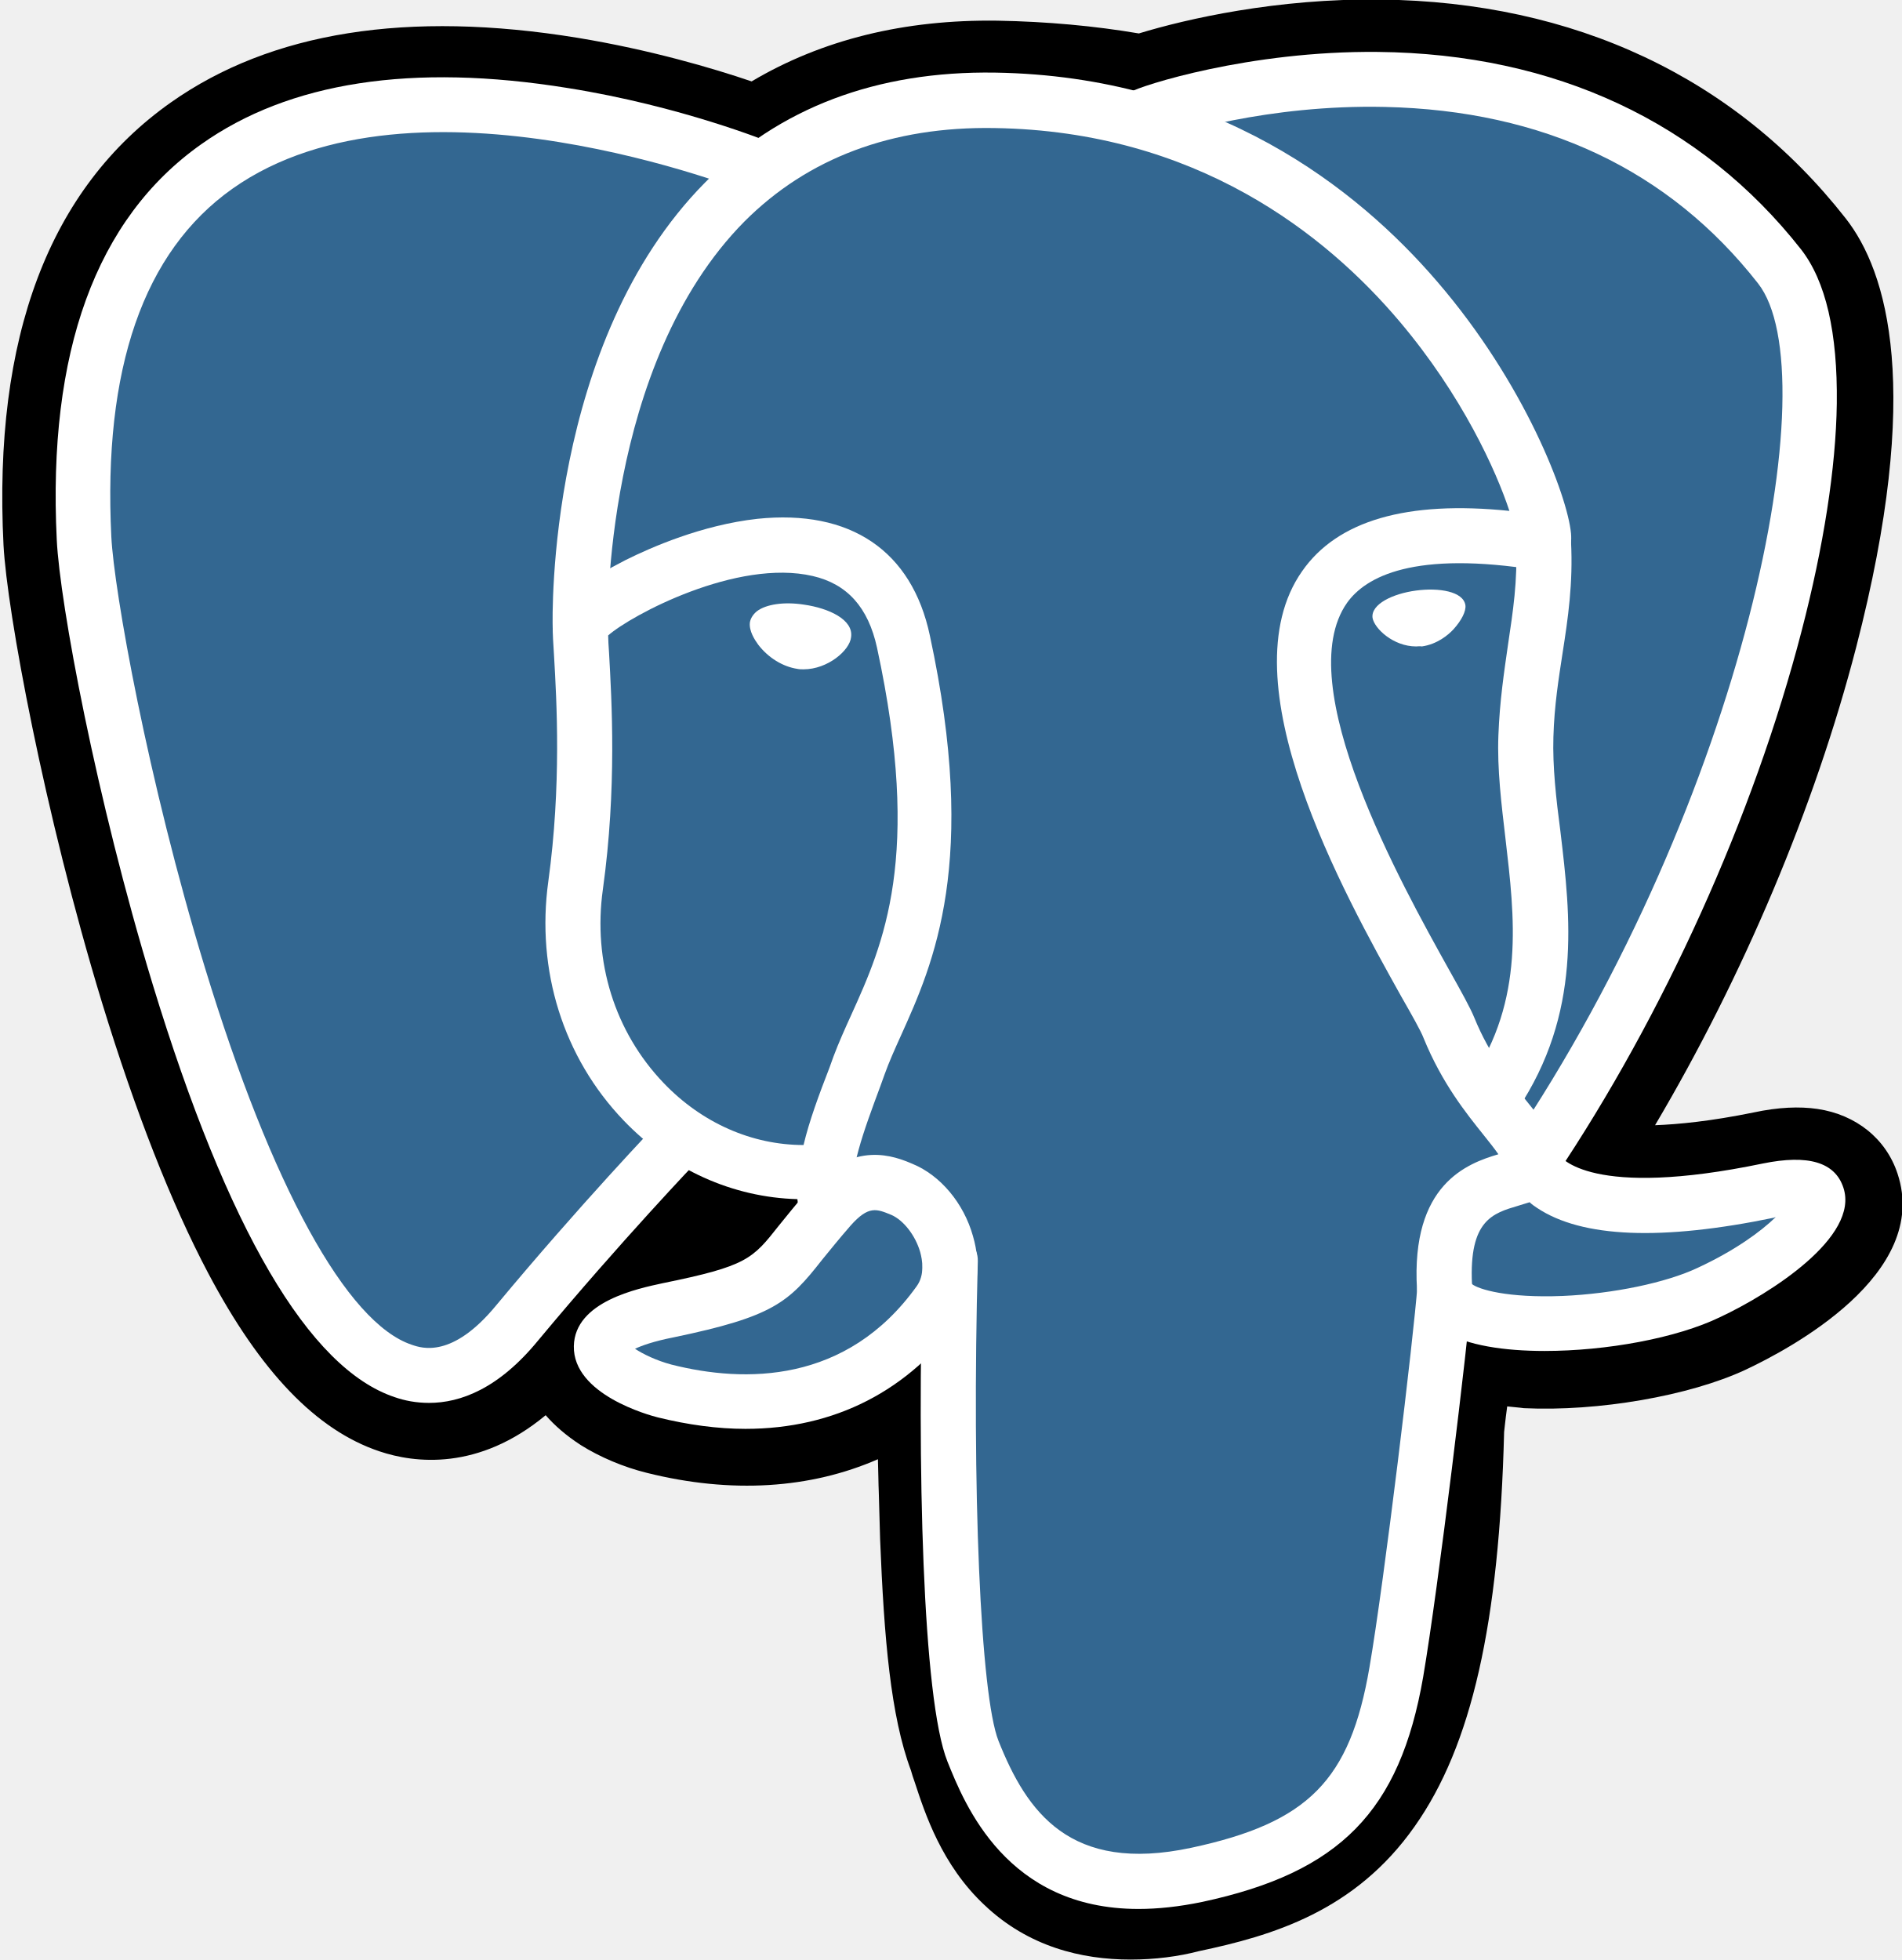
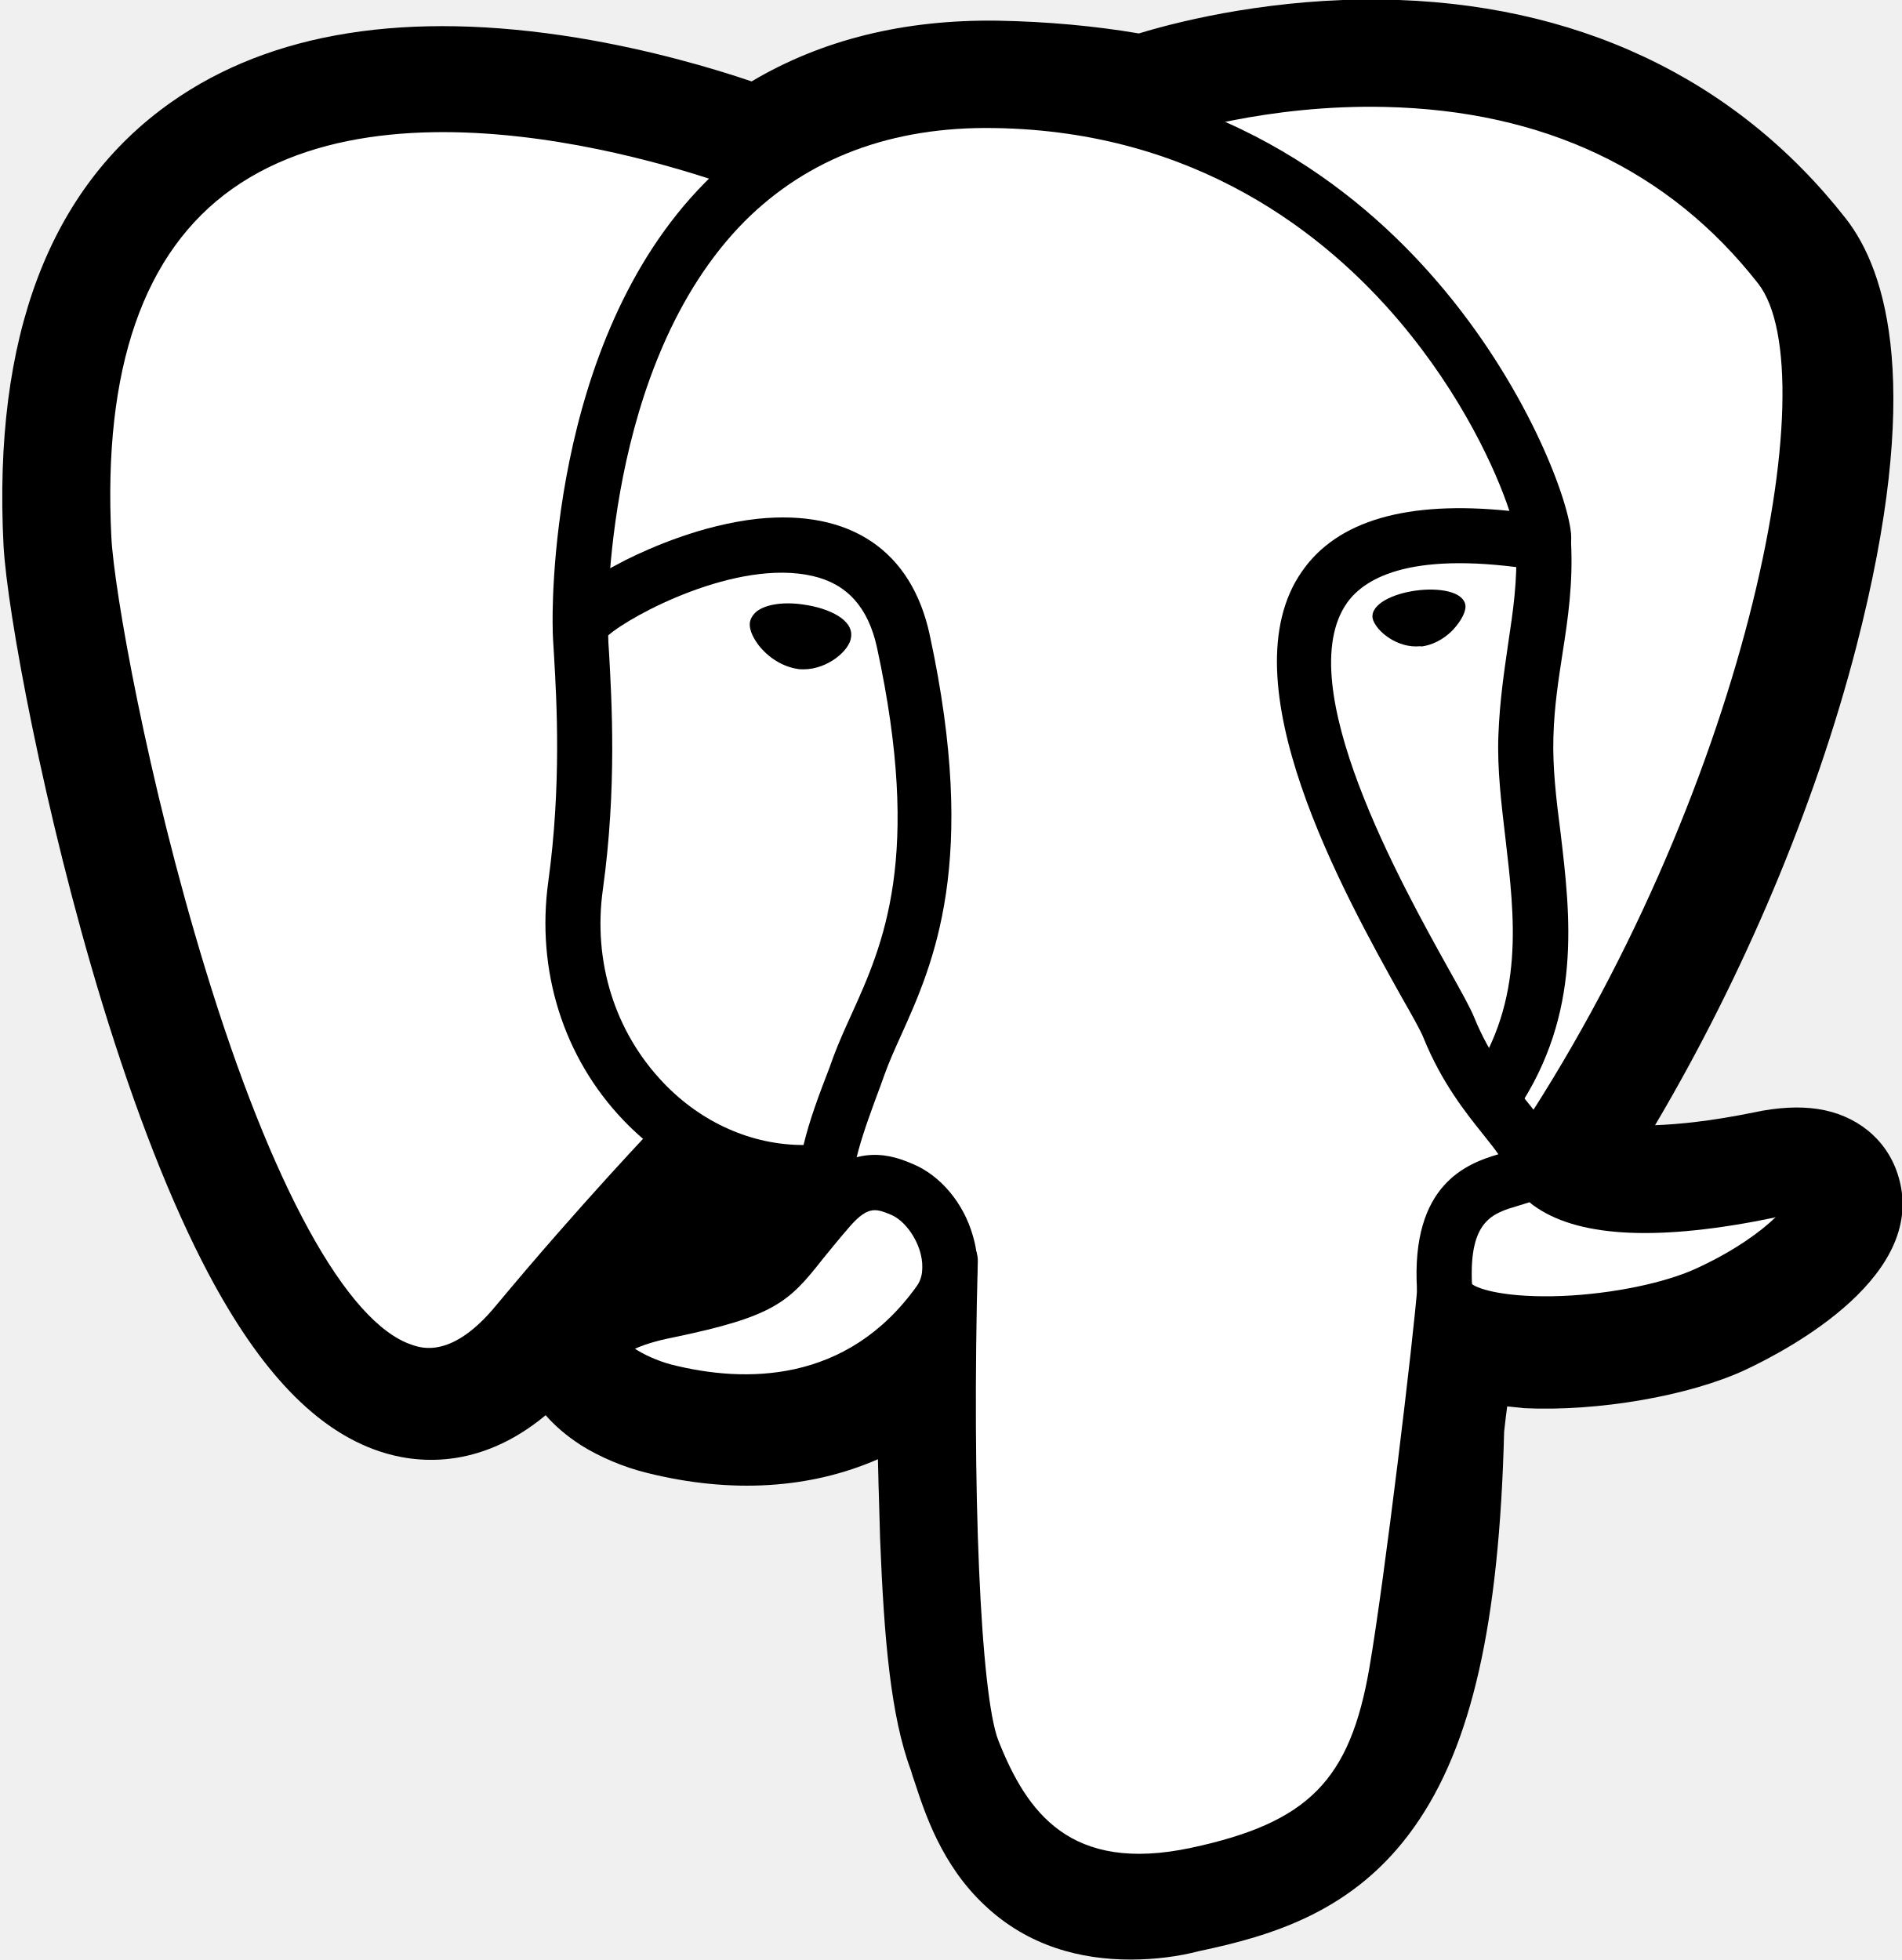
<svg xmlns="http://www.w3.org/2000/svg" version="1.1" id="Layer_1" x="0px" y="0px" viewBox="0 0 432.1 445.4" style="enable-background:new 0 0 432.1 445.4;" xml:space="preserve">
  <style type="text/css">
- 	.st0{fill:#336791;}
- 	.st1{fill:#FFFFFF;}
+ 	.st0{fill:#fff;}
+ 	.st1{fill:#000;}
	.st2{fill:none;stroke:#FFFFFF;stroke-width:3;stroke-linecap:round;stroke-linejoin:round;}
</style>
  <g id="orginal">
</g>
  <g id="Layer_x0020_3">
    <g>
      <path d="M323.2,324.2c2.8-23.6,2-27.1,19.6-23.2l4.5,0.4c13.5,0.6,31.2-2.2,41.6-7c22.4-10.4,35.6-27.7,13.6-23.1    c-50.3,10.4-53.8-6.7-53.8-6.7c53.1-78.8,75.3-178.8,56.1-203.3C352.5-5.5,262,26,260.5,26.9L260,27c-9.9-2.1-21.1-3.3-33.6-3.5    c-22.8-0.4-40,6-53.1,15.9c0,0-161.4-66.5-153.9,83.6c1.6,31.9,45.8,241.7,98.5,178.3c19.3-23.2,37.9-42.7,37.9-42.7    c9.2,6.1,20.3,9.3,31.9,8.1l0.9-0.8c-0.3,2.9-0.2,5.7,0.4,9c-13.6,15.2-9.6,17.8-36.7,23.4c-27.5,5.7-11.3,15.7-0.8,18.4    c12.8,3.2,42.3,7.7,62.3-20.2l-0.8,3.2c5.3,4.3,5,30.6,5.7,49.5c0.8,18.8,2,36.4,5.9,46.8c3.8,10.4,8.4,37,44,29.4    C298.3,418.9,321.1,409.8,323.2,324.2" />
      <path d="M256.9,445.3c-11.1,0-23.2-2.9-33.2-12.4c-9.7-9.1-13.5-20.8-15.8-27.8c-0.4-1.1-0.7-2.1-0.9-2.8    c-4.6-12.3-6.1-29.9-7-52.5c-0.1-3.3-0.2-6.9-0.3-10.6c-0.1-2.2-0.1-4.9-0.2-7.6c-15.3,6.7-33.3,7.9-52.5,3.1    c-5.3-1.3-10.7-3.6-15-6.3c-3.4-2.2-6-4.5-8-6.8c-15.3,12.7-29.8,10.9-37.8,8.2c-14.3-4.8-27-18-38.9-40.5    c-8.4-15.9-16.5-36.6-24.1-61.4c-13.2-43.3-21.6-89-22.4-104c-2.4-47.3,10.4-81.1,38-100.6c22.8-16.1,53.9-21,92.5-14.7    c16.4,2.7,30.7,6.9,39.5,9.9c16-9.5,34.7-14.1,55.9-13.8c11.3,0.2,22.1,1.2,32.1,2.9c10.8-3.3,31.4-8,54.9-7.7    c44.1,0.5,80.6,17.7,105.7,49.7c9.5,12.1,17.6,38.8,2.4,97.5c-9.4,36.3-25.7,74.8-45.7,108.6c5.3-0.2,12.6-0.9,22.4-2.9    c5.6-1.2,10.4-1.4,14.5-0.8c8.8,1.3,15.6,6.8,18.2,14.7c7.6,22.9-24.6,39.9-34.6,44.6c-12.7,5.9-33.4,9.5-50.3,8.7l-0.8-0.1    l-3-0.3c-0.1,0.8-0.2,1.5-0.3,2.3c-0.1,1.1-0.3,2.3-0.4,3.5c-1.1,43.6-7.4,71.3-20.3,89.6c-13.6,19.4-32.5,24.9-49.1,28.4    C267.8,444.6,262.5,445.3,256.9,445.3z M224.6,285.1c10.7,8.5,11.6,24.1,12.4,53.2c0.1,3.5,0.2,6.9,0.3,10.1    c0.4,9.5,1.3,31.8,4.7,41c0.5,1.4,1,2.7,1.4,4.2c3.9,11.9,5.5,16.8,21.2,13.4c13.8-3,20.9-5.6,26.4-13.3    c8.1-11.6,12.7-35.1,13.5-69.9l18.7,0.5l-18.6-2.2c0.2-1.5,0.3-2.9,0.5-4.3c1.6-13.9,2.9-24.9,12.8-32.1    c6.3-4.5,13.3-5.1,19.5-4.5c-5.1-5.2-6.7-10.4-7.1-12.8l-1.6-7.7l4.4-6.5c23.2-34.4,42.3-76.6,52.5-116    c11.4-44.1,6.4-62.8,4.4-65.4C348.5,19.7,276.2,41.4,268.2,44l-1.4,0.8l-7,1.3l-3.6-0.7c-9.1-1.9-19.2-2.9-30.1-3.1    c-16.8-0.3-30.4,3.7-41.5,12.1l-8.5,6.5l-9.9-4.1c-19.4-7.9-76.2-23.8-105.9-2.8c-16.4,11.6-23.9,34.5-22.2,68.2    c0.6,11.6,8.5,55.3,21.5,97.3c17.9,57.7,33.7,73.7,38.2,75c0.6-0.2,2.6-1.3,5.7-5.1c19.4-23.4,37.9-42.9,38.7-43.7l10.8-11.4    l13.1,8.7c4.5,3,9.4,4.7,14.5,5.2l31-26.5l-4.5,46.1c-0.1,0.9-0.1,2.1,0.2,4.3l1.4,8.7l-5.9,6.6c-0.1,0.1-0.1,0.1-0.2,0.2    l14.5,6.7L224.6,285.1z" />
    </g>
    <g>
      <path class="st0" d="M402.4,271.2c-50.3,10.4-53.8-6.7-53.8-6.7c53.1-78.8,75.3-178.8,56.2-203.3C352.5-5.5,262,26,260.5,26.9    L260,27c-9.9-2.1-21.1-3.3-33.6-3.5c-22.8-0.4-40,6-53.1,15.9c0,0-161.4-66.5-153.9,83.6c1.6,31.9,45.8,241.7,98.5,178.3    c19.3-23.2,37.9-42.7,37.9-42.7c9.2,6.1,20.3,9.3,31.9,8.1l0.9-0.8c-0.3,2.9-0.2,5.7,0.4,9c-13.6,15.2-9.6,17.8-36.7,23.4    c-27.5,5.7-11.3,15.7-0.8,18.4c12.8,3.2,42.3,7.7,62.3-20.2l-0.8,3.2c5.3,4.3,9.1,27.7,8.4,49c-0.6,21.3-1,35.9,3.1,47.3    c4.2,11.4,8.4,37,44,29.4c29.8-6.4,45.3-22.9,47.4-50.6c1.5-19.6,5-16.7,5.2-34.3l2.8-8.3c3.2-26.6,0.5-35.2,18.9-31.2l4.5,0.4    c13.5,0.6,31.2-2.2,41.6-7C411.2,284,424.4,266.7,402.4,271.2L402.4,271.2z" />
    </g>
    <g>
      <path class="st1" d="M258.7,433.8c-30,0-39.5-23.8-43.4-33.5c-5.7-14.2-6.9-67.5-5.6-114c0.1-3.4,3-6.1,6.4-6.1    c3.4,0.1,6.2,3,6.1,6.4c-1.4,51.8,0.6,98.6,4.7,109c6.4,16.1,16.2,30.2,43.8,24.3c26.6-5.7,36.1-15.3,40.5-41    c3.4-19.7,10.1-75.6,10.9-86.7c0.3-3.4,3.3-6,6.7-5.7c3.4,0.3,6,3.2,5.7,6.7c-0.9,11.5-7.6,67.4-11.1,87.9    c-5.3,30.5-18.9,44.4-50.2,51.1C267.9,433.3,263.1,433.8,258.7,433.8z" />
    </g>
    <g>
      <path class="st1" d="M97.5,318.8c-2.9,0-5.5-0.5-7.8-1.3c-19.5-6.5-38-38.1-55-93.8c-12.9-42.4-21.1-86.6-21.8-101    c-2.1-42.7,8.9-73,32.8-89.9C65.7,18.6,93.7,14.3,129,20c25.8,4.1,45.6,12.2,46.4,12.5c3.2,1.3,4.7,4.9,3.4,8.1    c-1.3,3.2-4.9,4.7-8.1,3.4c-0.9-0.4-76.4-30.5-117.9-1.1c-20.2,14.3-29.4,40.9-27.5,79.1c0.6,12.1,8.2,55.1,21.3,98    c15.1,49.5,32.2,80.7,47,85.6c2.3,0.8,9.2,3.1,19.1-8.9c19.2-23.1,36.8-41.5,37-41.7c2.4-2.5,6.3-2.6,8.8-0.2    c2.5,2.4,2.6,6.3,0.2,8.8c-0.2,0.2-17.5,18.3-36.4,41C113.3,315.6,104.6,318.8,97.5,318.8z" />
    </g>
    <g>
      <path class="st1" d="M348.3,270.2c-1.2,0-2.4-0.3-3.5-1.1c-2.9-1.9-3.6-5.8-1.7-8.7c53.6-79.5,72.5-175.5,56.4-196    c-20.2-25.8-48.8-39.3-84.8-40.1c-26.7-0.6-48,6.2-51.6,7.4c-0.3,0.1-0.6,0.3-0.9,0.4c-3.8,1.2-6.7-0.9-7.8-3.3    c-1.3-2.9-0.2-6.3,2.5-7.9c2.3-1.4,26.9-9.4,56.2-9.1c40.3,0.4,73.5,16,96.2,44.9c5.6,7.2,8.3,18.9,8.1,35    c-0.2,14.6-3,32.5-8,51.7c-10.9,42-31.3,87.2-56,124C352.2,269.2,350.3,270.2,348.3,270.2z" />
    </g>
    <g>
      <path class="st1" d="M351,307c-9.3,0-17.6-1.3-22.6-4.3c-5.2-3.1-6.2-7.4-6.4-9.7c-1.4-23.9,11.4-28.6,18.5-30.7    c-0.9-1.3-2.1-2.8-3.3-4.3c-4-5-9.5-11.8-13.7-22.1c-0.6-1.6-2.7-5.3-5.1-9.5c-13-23.3-40-71.7-22.5-96.6    c8-11.5,23.8-16.1,47.1-13.7C340,107,332.3,89.9,318,73c-16.6-19.6-46-43.2-92-43.9c-23.3-0.4-42.4,6.8-56.8,21.2    c-32.2,32.5-31.1,91.5-31.1,92.1c0.1,3.4-2.6,6.3-6.1,6.4c-3.4,0.1-6.3-2.6-6.4-6.1c-0.1-2.6-1.3-64.9,34.6-101.2    c16.8-17,39-25.4,65.9-25c50.1,0.8,82.3,26.3,100.5,47.5c19.9,23.1,29.6,48.7,30.4,57.2c0.6,6.8-4.6,8.1-5.2,8.3l-2.2,0.1    c-28.4-4.6-39.3,1.5-43.5,7.4c-13,18.5,12.4,64,23.2,83.4c2.8,5,4.8,8.6,5.7,10.8c3.5,8.6,8.2,14.4,11.9,19    c3.3,4.1,6.2,7.7,7.2,12c0.5,0.9,7.5,10.3,46.5,2.2c10.3-2.1,16.4-0.3,18.3,5.5c3.7,11.2-16.7,24.1-28,29.4    C381,304.1,365,307,351,307z M334.5,291.8c1.5,1.2,8,3.2,20.6,2.7c11.5-0.5,23.5-3,30.7-6.4c8.4-3.9,14.3-8.2,17.7-11.5    c-0.1,0-0.2,0-0.3,0.1c-25.6,5.3-43.7,4.6-53.9-2.2c-0.6-0.4-1.2-0.8-1.7-1.3c-0.9,0.3-1.7,0.5-2.6,0.8    C339.3,275.7,333.8,277.2,334.5,291.8z" />
    </g>
    <g>
      <path class="st1" d="M169.4,324.7c-6.3,0-13-0.9-19.9-2.6c-2-0.5-19.3-5.2-19.1-16.2c0.2-10.2,14.7-13.1,20.2-14.3    c19.2-3.9,20.4-5.5,26.4-13.1c1.8-2.2,4-5,7-8.4c10-11.2,19.4-7.3,23.4-5.6c6.3,2.6,11.6,8.9,13.7,16.4c2,6.8,1,13.4-2.6,18.5    C206.6,316.1,189.6,324.7,169.4,324.7z M144.3,306.5c1.8,1.2,4.9,2.7,8.3,3.6c16.6,4.2,39.8,4.4,55.7-17.8c1.9-2.6,1.3-6,0.8-7.8    c-1.1-3.8-3.8-7.2-6.5-8.4c-3.4-1.4-5.2-2.2-9.3,2.4c0,0,0,0,0,0c-2.7,3.1-4.7,5.6-6.5,7.8c-7.6,9.7-11.1,12.9-33.7,17.6    C148.5,304.8,145.8,305.8,144.3,306.5z M188.6,274.3L188.6,274.3L188.6,274.3z" />
    </g>
    <g>
      <path class="st1" d="M187.7,280.3c-3,0-5.7-2.2-6.2-5.3c-0.1-0.8-0.2-1.7-0.3-2.5c-14.7-0.4-28.8-6.7-39.5-17.9    c-13.7-14.3-19.9-34.1-17.1-54.3c3-21.8,1.9-41,1.3-51.3c-0.2-2.9-0.3-5-0.3-6.4c0-1.9,0-6.9,16.5-15.3c5.8-2.9,17.4-8,30-9.4    c21.1-2.2,35.1,7.2,39.2,26.5c11.1,51.5,0.9,74.4-6.6,91c-1.4,3.1-2.7,6-3.7,8.8l-0.9,2.5c-3.9,10.5-7.3,19.6-6.3,26.3    c0.5,3.4-1.8,6.6-5.2,7.1C188.3,280.3,188,280.3,187.7,280.3z M138.2,144.4c0,1,0.1,2.4,0.2,3.9c0.6,10.8,1.8,30.8-1.4,53.8    c-2.3,16.4,2.7,32.4,13.8,44c8.7,9.1,20.1,14.1,31.8,14.1c1.3-5.5,3.5-11.4,5.9-17.6l0.9-2.5c1.2-3.2,2.6-6.3,4.1-9.6    c7.2-15.9,16.1-35.7,5.8-83.3c-2-9.2-6.8-14.5-14.6-16.3C167.5,126.9,143.4,139.8,138.2,144.4z M137.5,145.1L137.5,145.1    L137.5,145.1z" />
    </g>
    <g>
      <path class="st1" d="M172.5,141.7c-0.3,2,3.7,7.5,9,8.2c5.2,0.7,9.7-3.5,10-5.6c0.3-2-3.7-4.3-9-5    C177.3,138.6,172.8,139.7,172.5,141.7L172.5,141.7z" />
      <path class="st1" d="M182.6,152.1c-0.5,0-0.9,0-1.4-0.1c-3.3-0.5-6.6-2.5-8.9-5.5c-0.8-1.1-2.1-3.1-1.9-5c0.1-0.7,0.5-1.7,1.6-2.6    c2.1-1.6,6.2-2.2,10.7-1.5c5.6,0.8,11.3,3.4,10.7,7.4C193.1,147.8,188.1,152.1,182.6,152.1z M174.6,142.1c0.3,1.4,3.3,5.2,7.2,5.8    c3.9,0.5,7.1-2.5,7.6-3.7c-0.5-0.7-2.9-2.2-7.2-2.8C178,140.8,175.3,141.6,174.6,142.1z" />
    </g>
    <g>
      <path class="st1" d="M331.9,137.5c0.3,2-3.7,7.5-9,8.2c-5.2,0.7-9.7-3.5-10-5.6c-0.3-2,3.7-4.3,9-5S331.7,135.5,331.9,137.5    L331.9,137.5z" />
      <path class="st1" d="M321.8,146.9c-5.2,0-9.5-4.1-9.9-6.5c-0.4-3.1,4.6-5.5,9.9-6.2c5.2-0.7,10.7,0.2,11.2,3.3l0,0    c0.2,1.4-0.9,3.5-2.7,5.5c-1.2,1.3-3.7,3.4-7.2,3.9C322.7,146.8,322.2,146.9,321.8,146.9z M325.2,136c-0.9,0-2,0.1-3.1,0.2    c-5.5,0.8-8.2,2.9-8.1,3.8c0.2,1.4,4.1,5.3,8.8,4.7c2.8-0.4,4.9-2.2,6-3.3c1.6-1.7,2.2-3.2,2.1-3.7l0,0    C330.8,137,328.8,136,325.2,136z" />
    </g>
    <g>
      <path class="st1" d="M339.5,255c-1.2,0-2.4-0.3-3.5-1.1c-2.9-1.9-3.6-5.8-1.7-8.6c12.2-18.2,9.9-36.8,7.8-54.8    c-0.9-7.7-1.9-15.7-1.6-23.4c0.3-7.9,1.3-14.4,2.2-20.7c1.1-7.4,2.2-14.4,1.8-22.7c-0.2-3.4,2.5-6.4,5.9-6.6    c3.4-0.2,6.4,2.5,6.6,5.9c0.5,9.6-0.7,17.6-1.9,25.3c-0.9,5.9-1.9,12-2.1,19.2c-0.2,6.7,0.6,13.9,1.6,21.5    c2.3,19.3,4.9,41.2-9.8,63.2C343.5,254,341.5,255,339.5,255z" />
    </g>
    <g>
      <path class="st2" d="M0,60.2" />
    </g>
  </g>
</svg>
